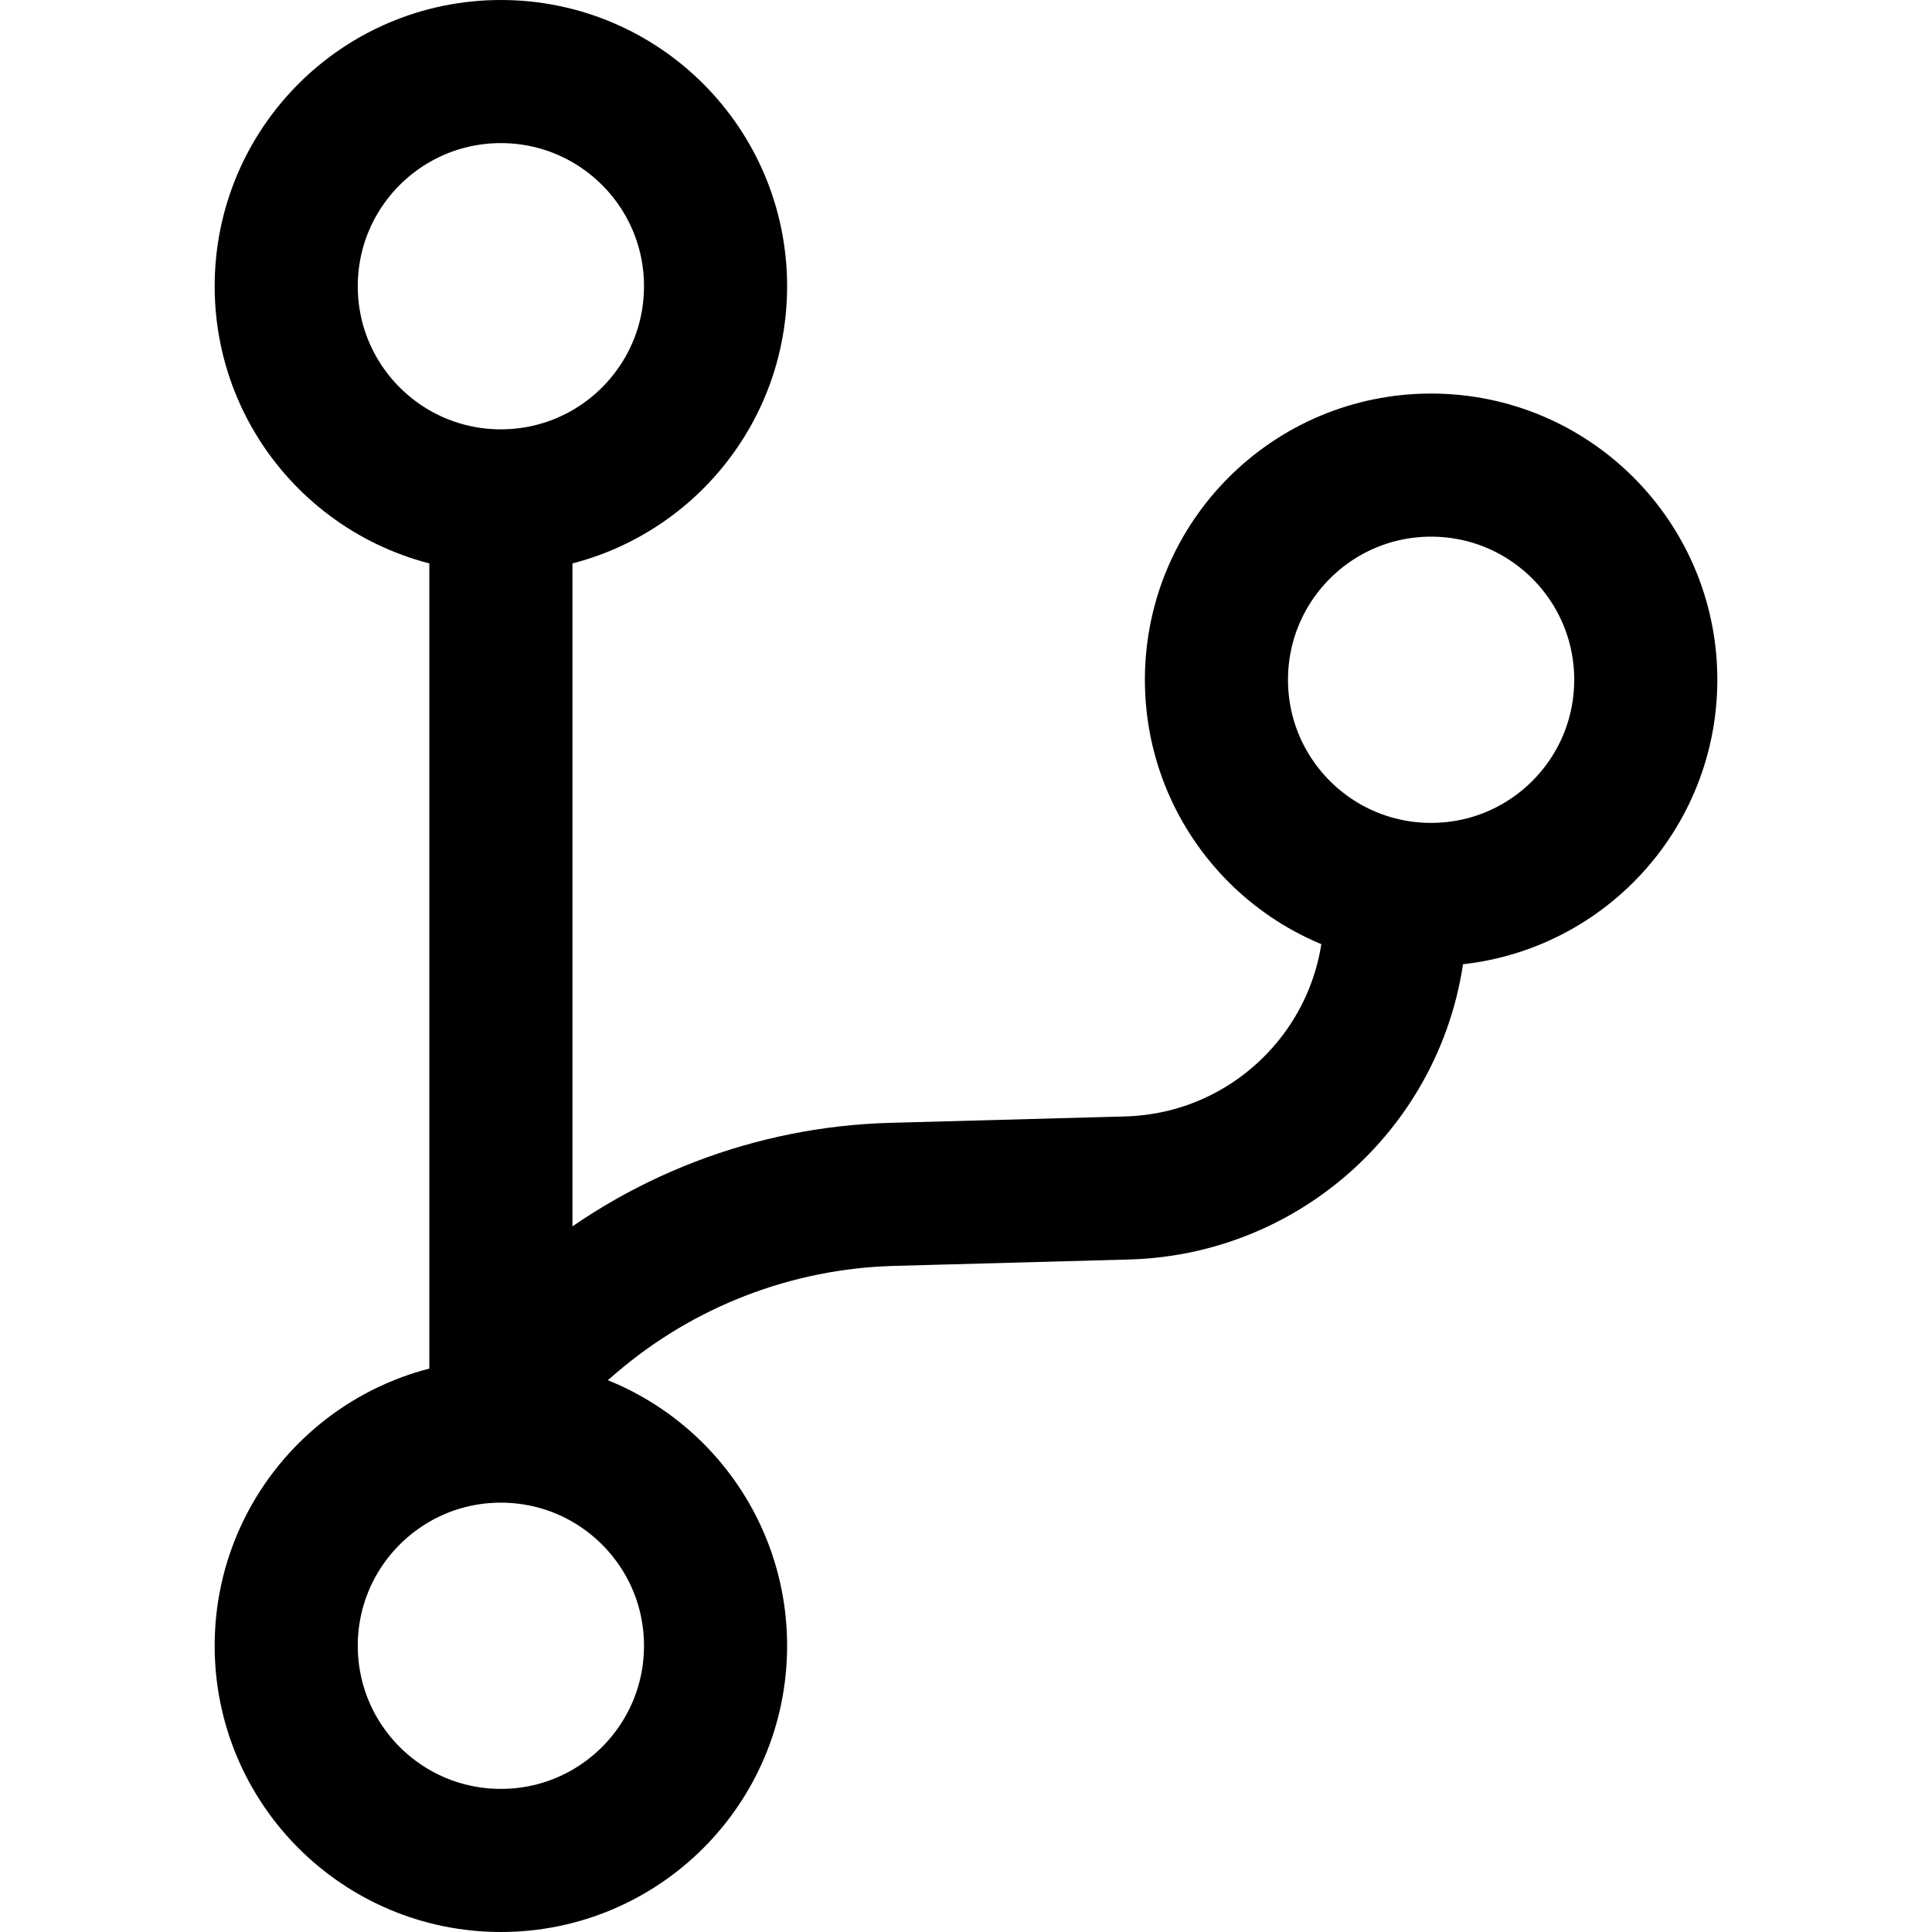
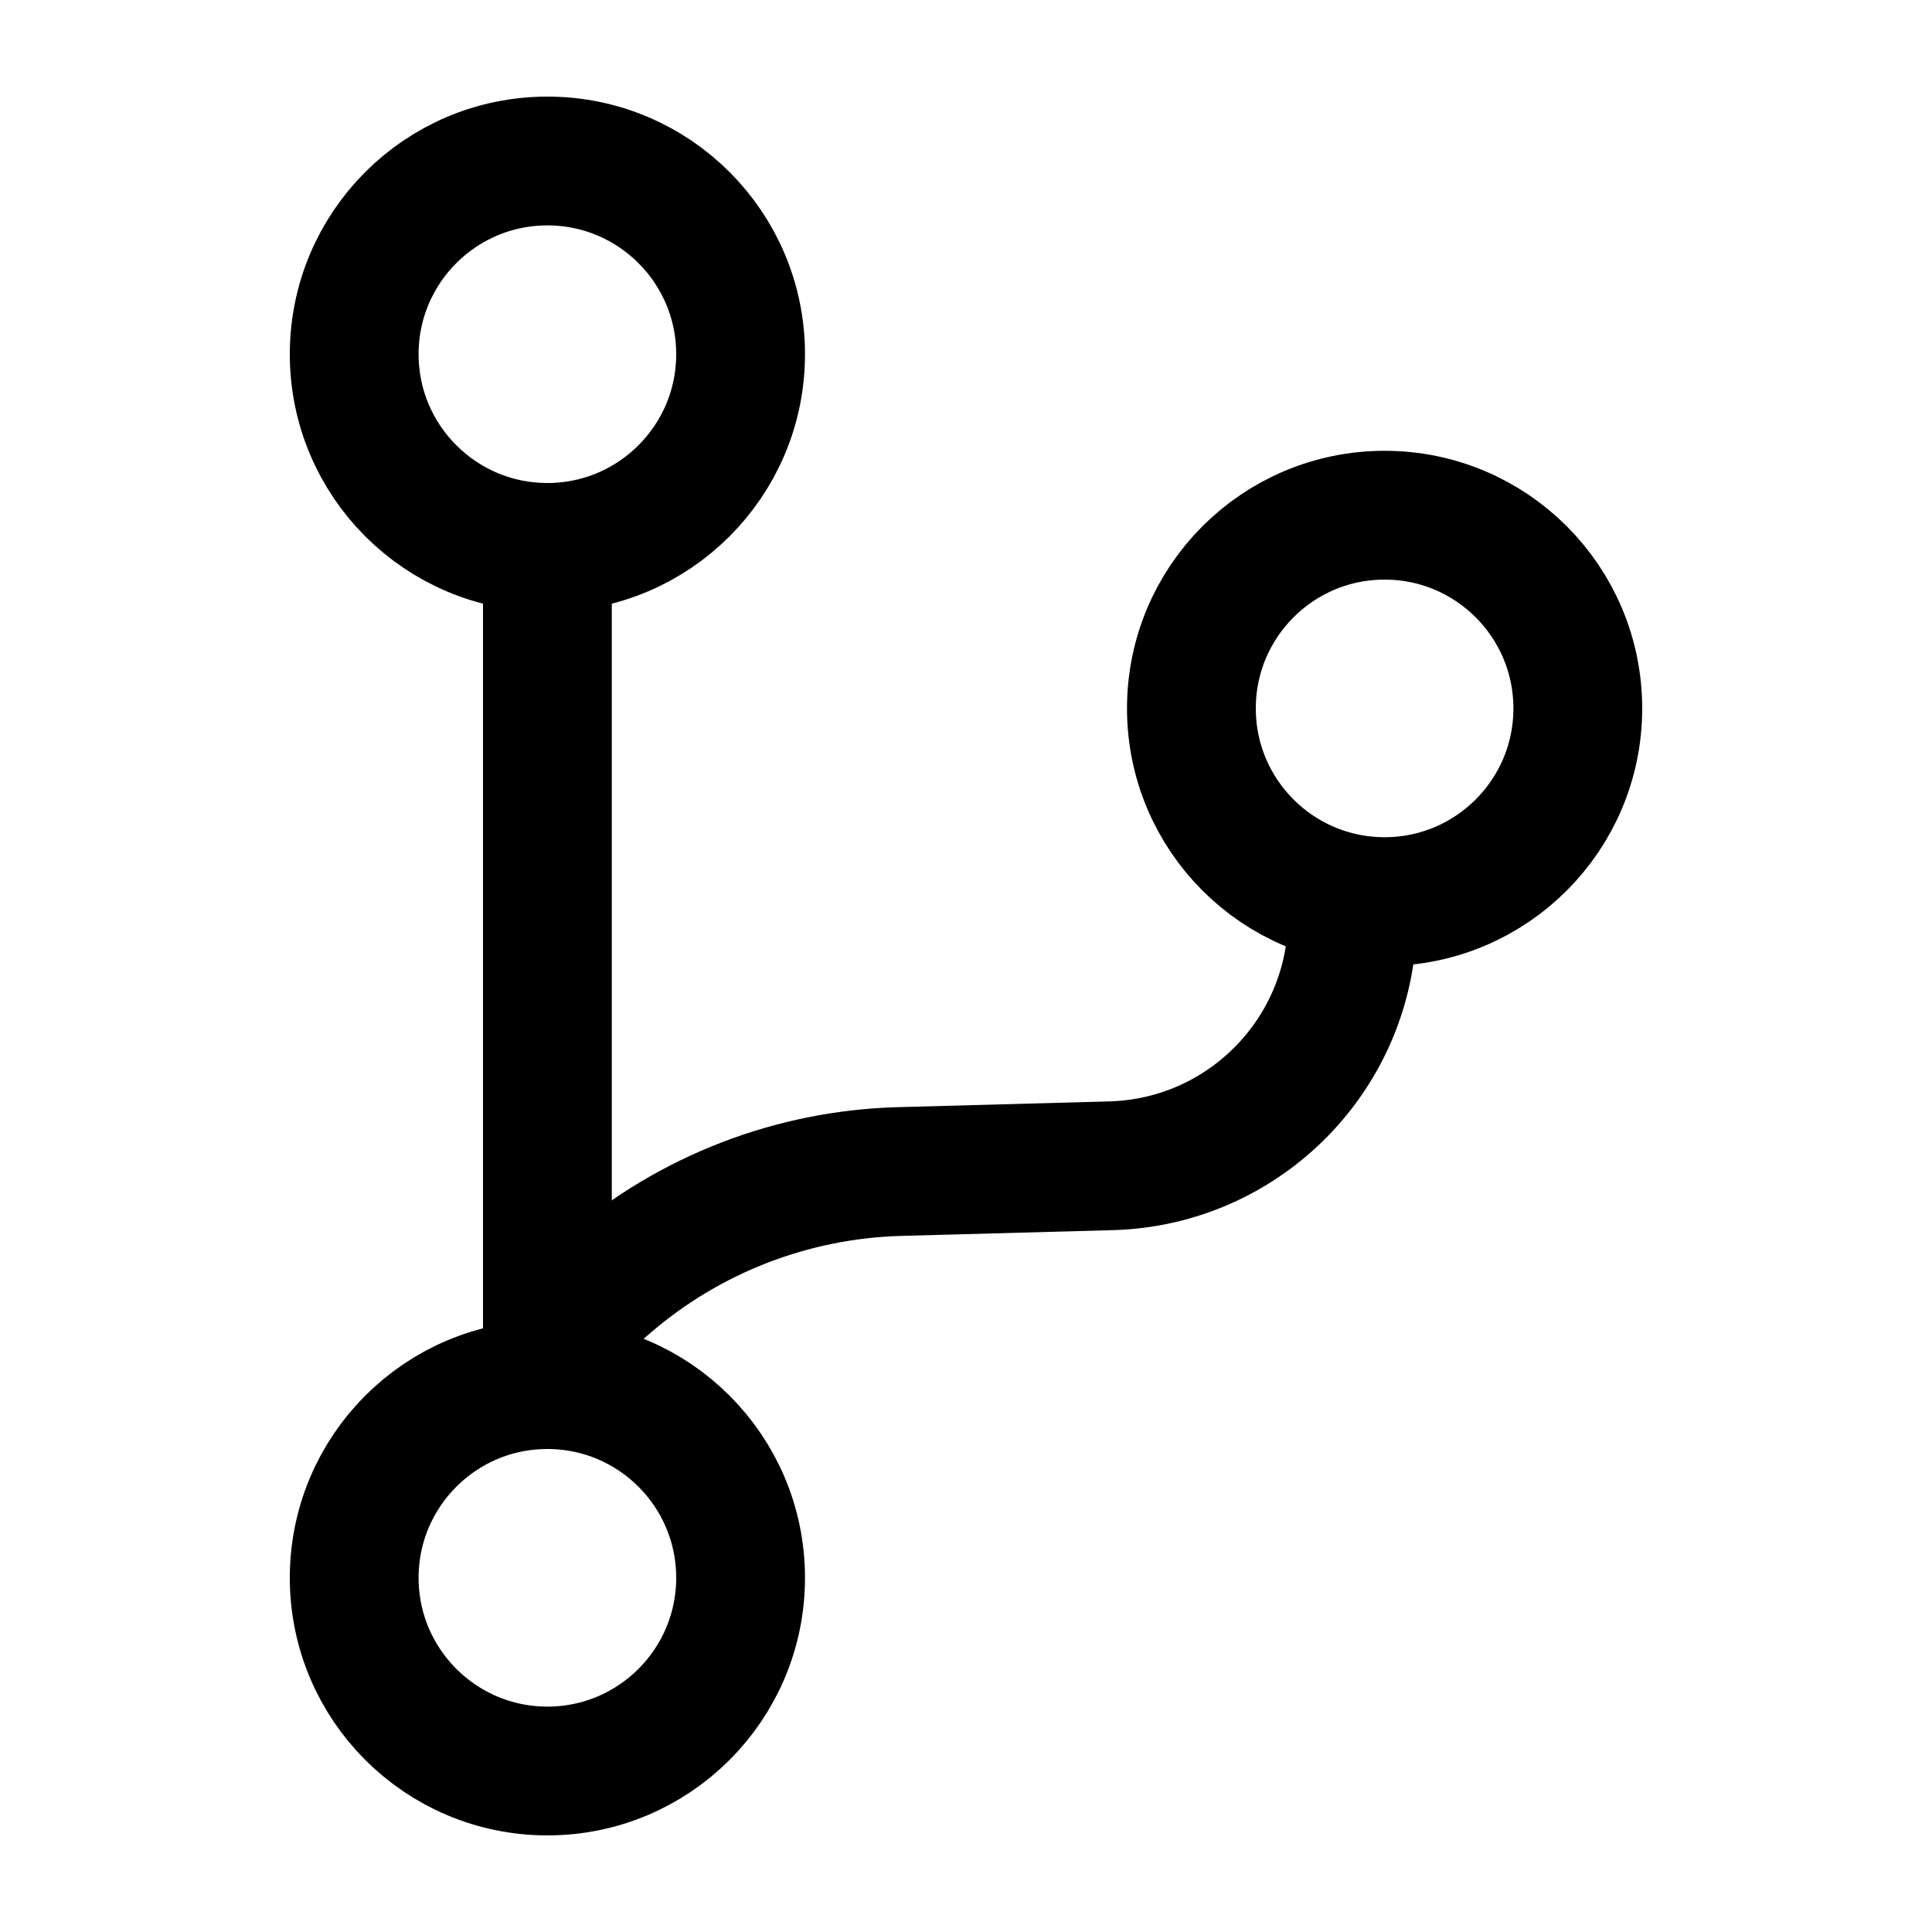
- <svg xmlns="http://www.w3.org/2000/svg" width="54" height="54" viewBox="0 0 54 54" fill="none">
-   <line x1="14" y1="15" x2="14" y2="40" stroke="black" stroke-width="4" />
-   <circle cx="14" cy="8" r="6" stroke="black" stroke-width="4" />
-   <path d="M46 19C46 22.314 43.314 25 40 25C36.686 25 34 22.314 34 19C34 15.686 36.686 13 40 13C43.314 13 46 15.686 46 19Z" stroke="black" stroke-width="4" />
-   <circle cx="14" cy="46" r="6" stroke="black" stroke-width="4" />
-   <path d="M13.848 38.636L15.914 36.864C18.432 34.702 21.618 33.473 24.936 33.383L31.503 33.204C35.676 33.09 39 29.675 39 25.5V25.5" stroke="black" stroke-width="4" />
+ <svg xmlns="http://www.w3.org/2000/svg" width="60" height="60" viewBox="0 0 60 60" fill="none">
+   <line x1="17" y1="18" x2="17" y2="43" stroke="black" stroke-width="4" />
+   <circle cx="17" cy="11" r="6" stroke="black" stroke-width="4" />
+   <path d="M49 22C49 25.314 46.314 28 43 28C39.686 28 37 25.314 37 22C37 18.686 39.686 16 43 16C46.314 16 49 18.686 49 22Z" stroke="black" stroke-width="4" />
+   <circle cx="17" cy="49" r="6" stroke="black" stroke-width="4" />
+   <path d="M16.848 41.636L18.913 39.864C21.432 37.702 24.618 36.473 27.936 36.383L34.503 36.204C38.676 36.09 42 32.675 42 28.5V28.5" stroke="black" stroke-width="4" />
</svg>
